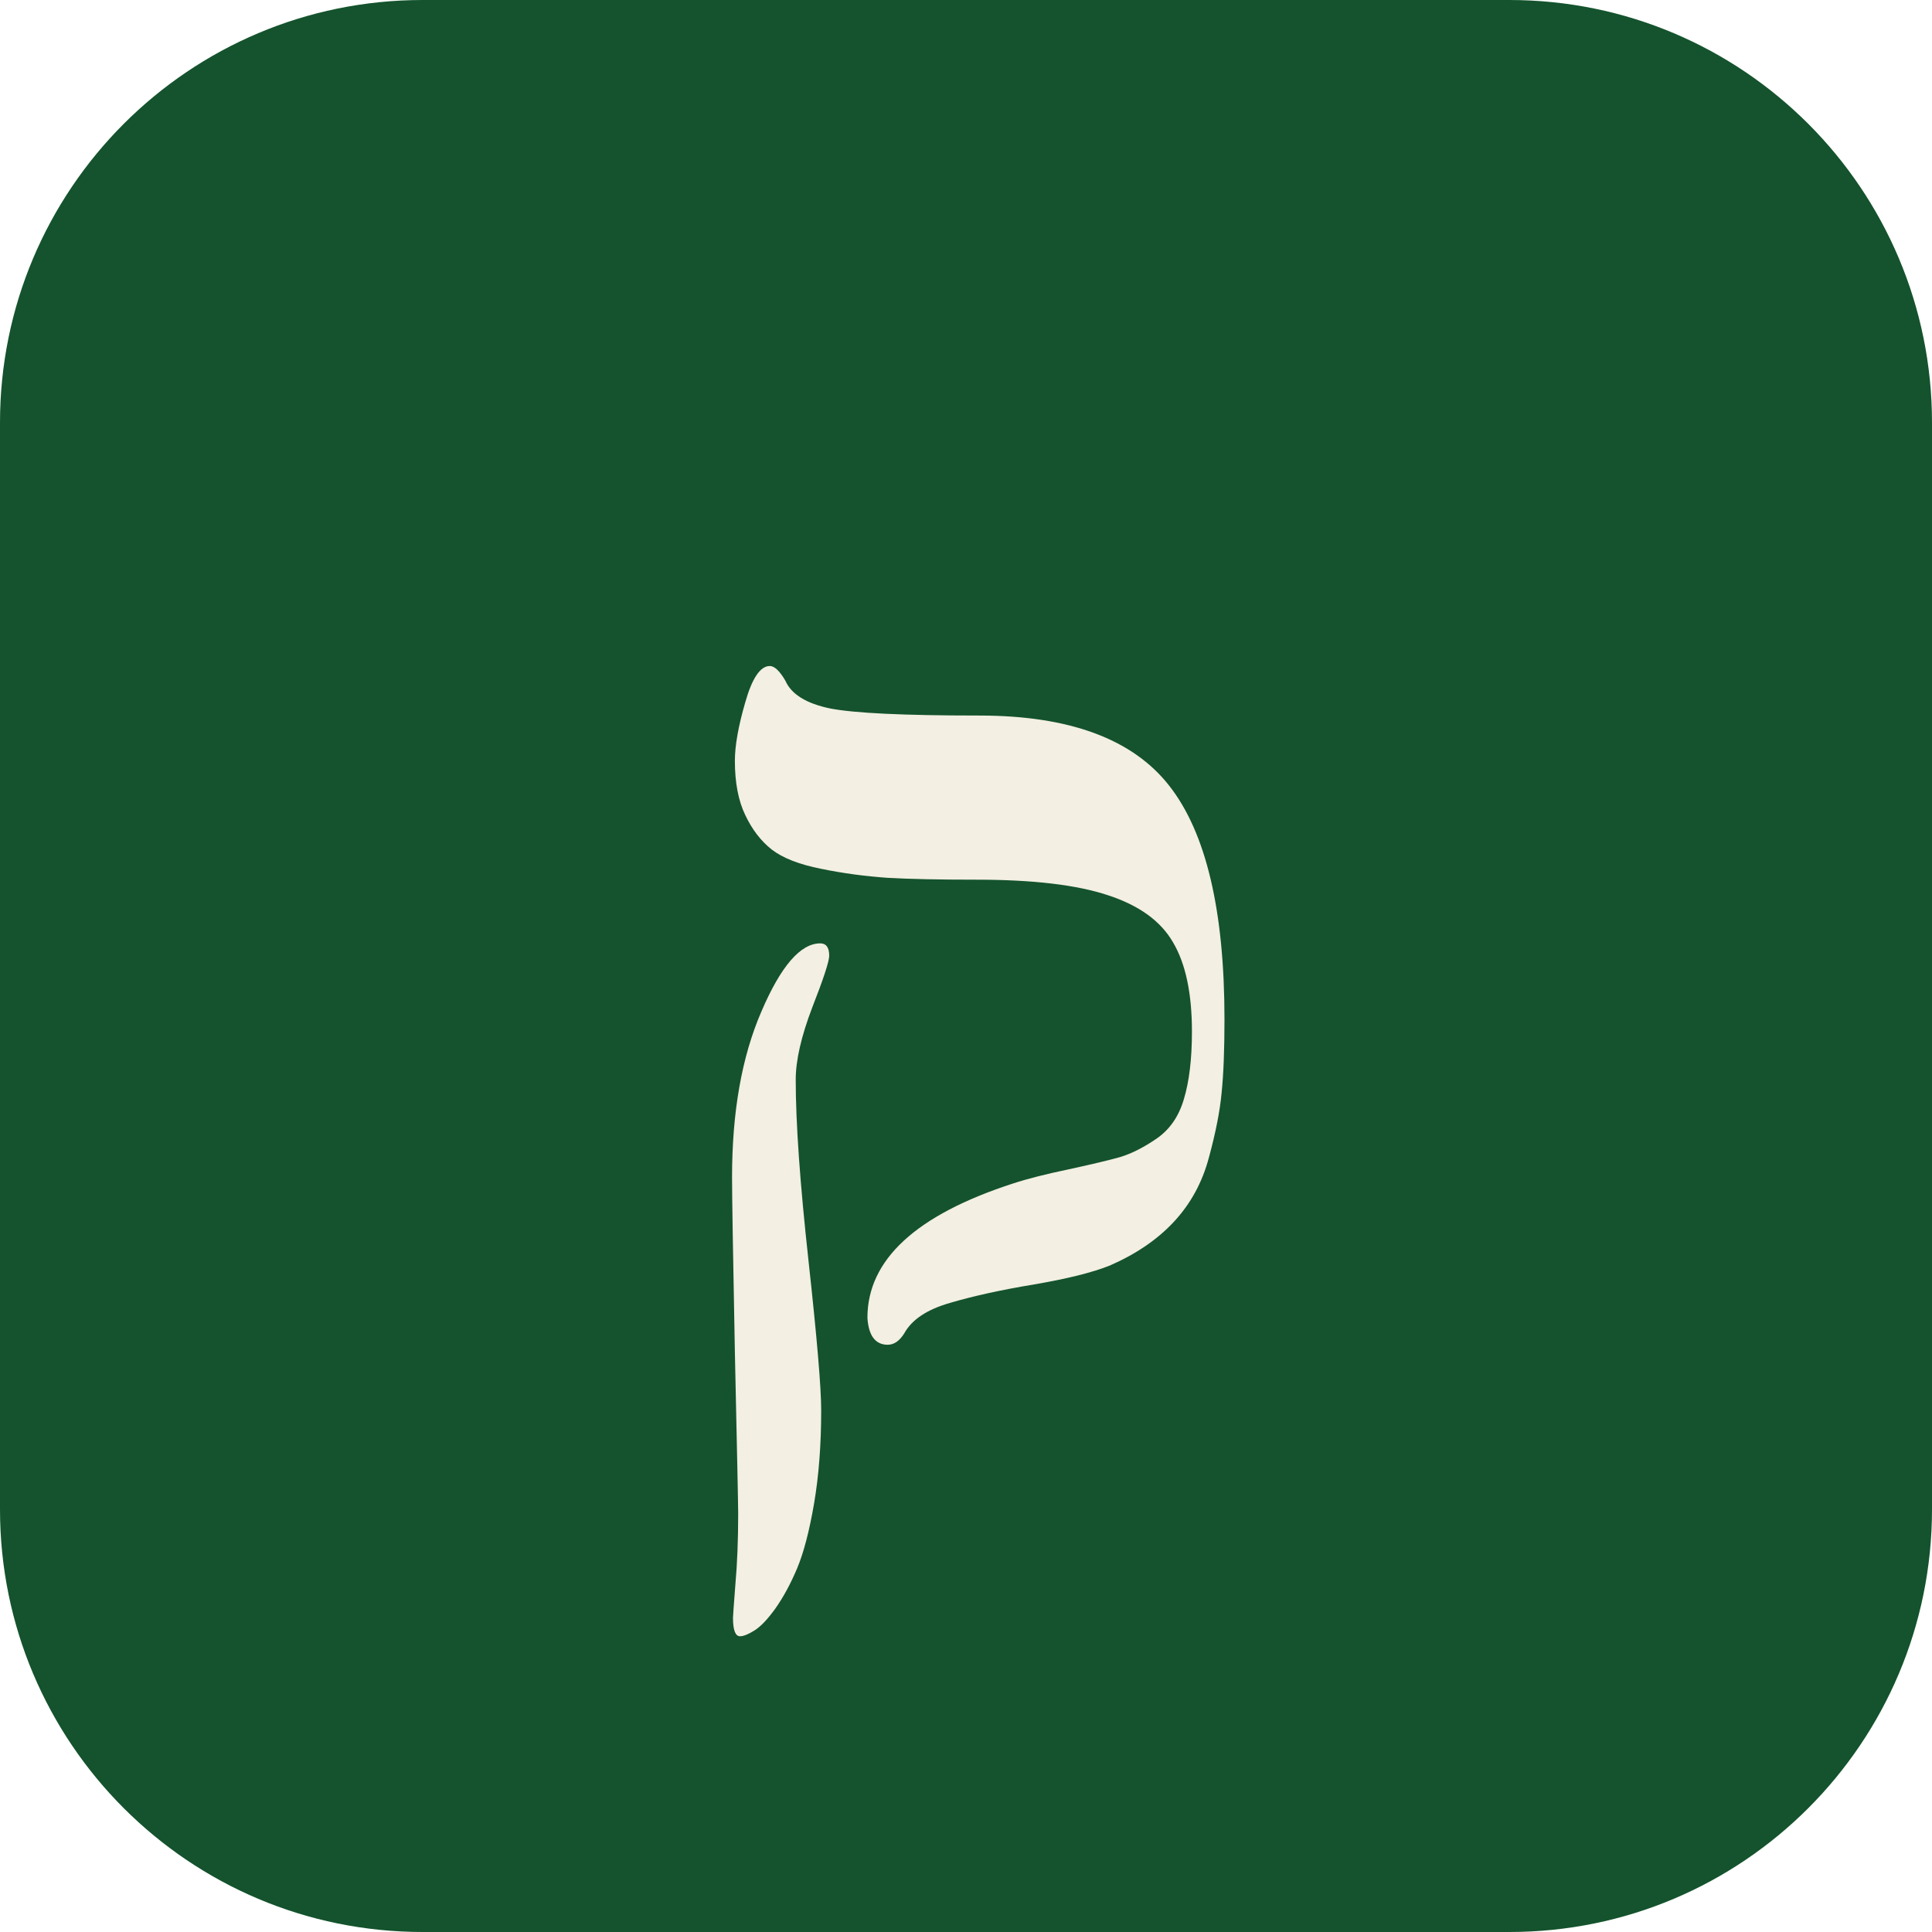
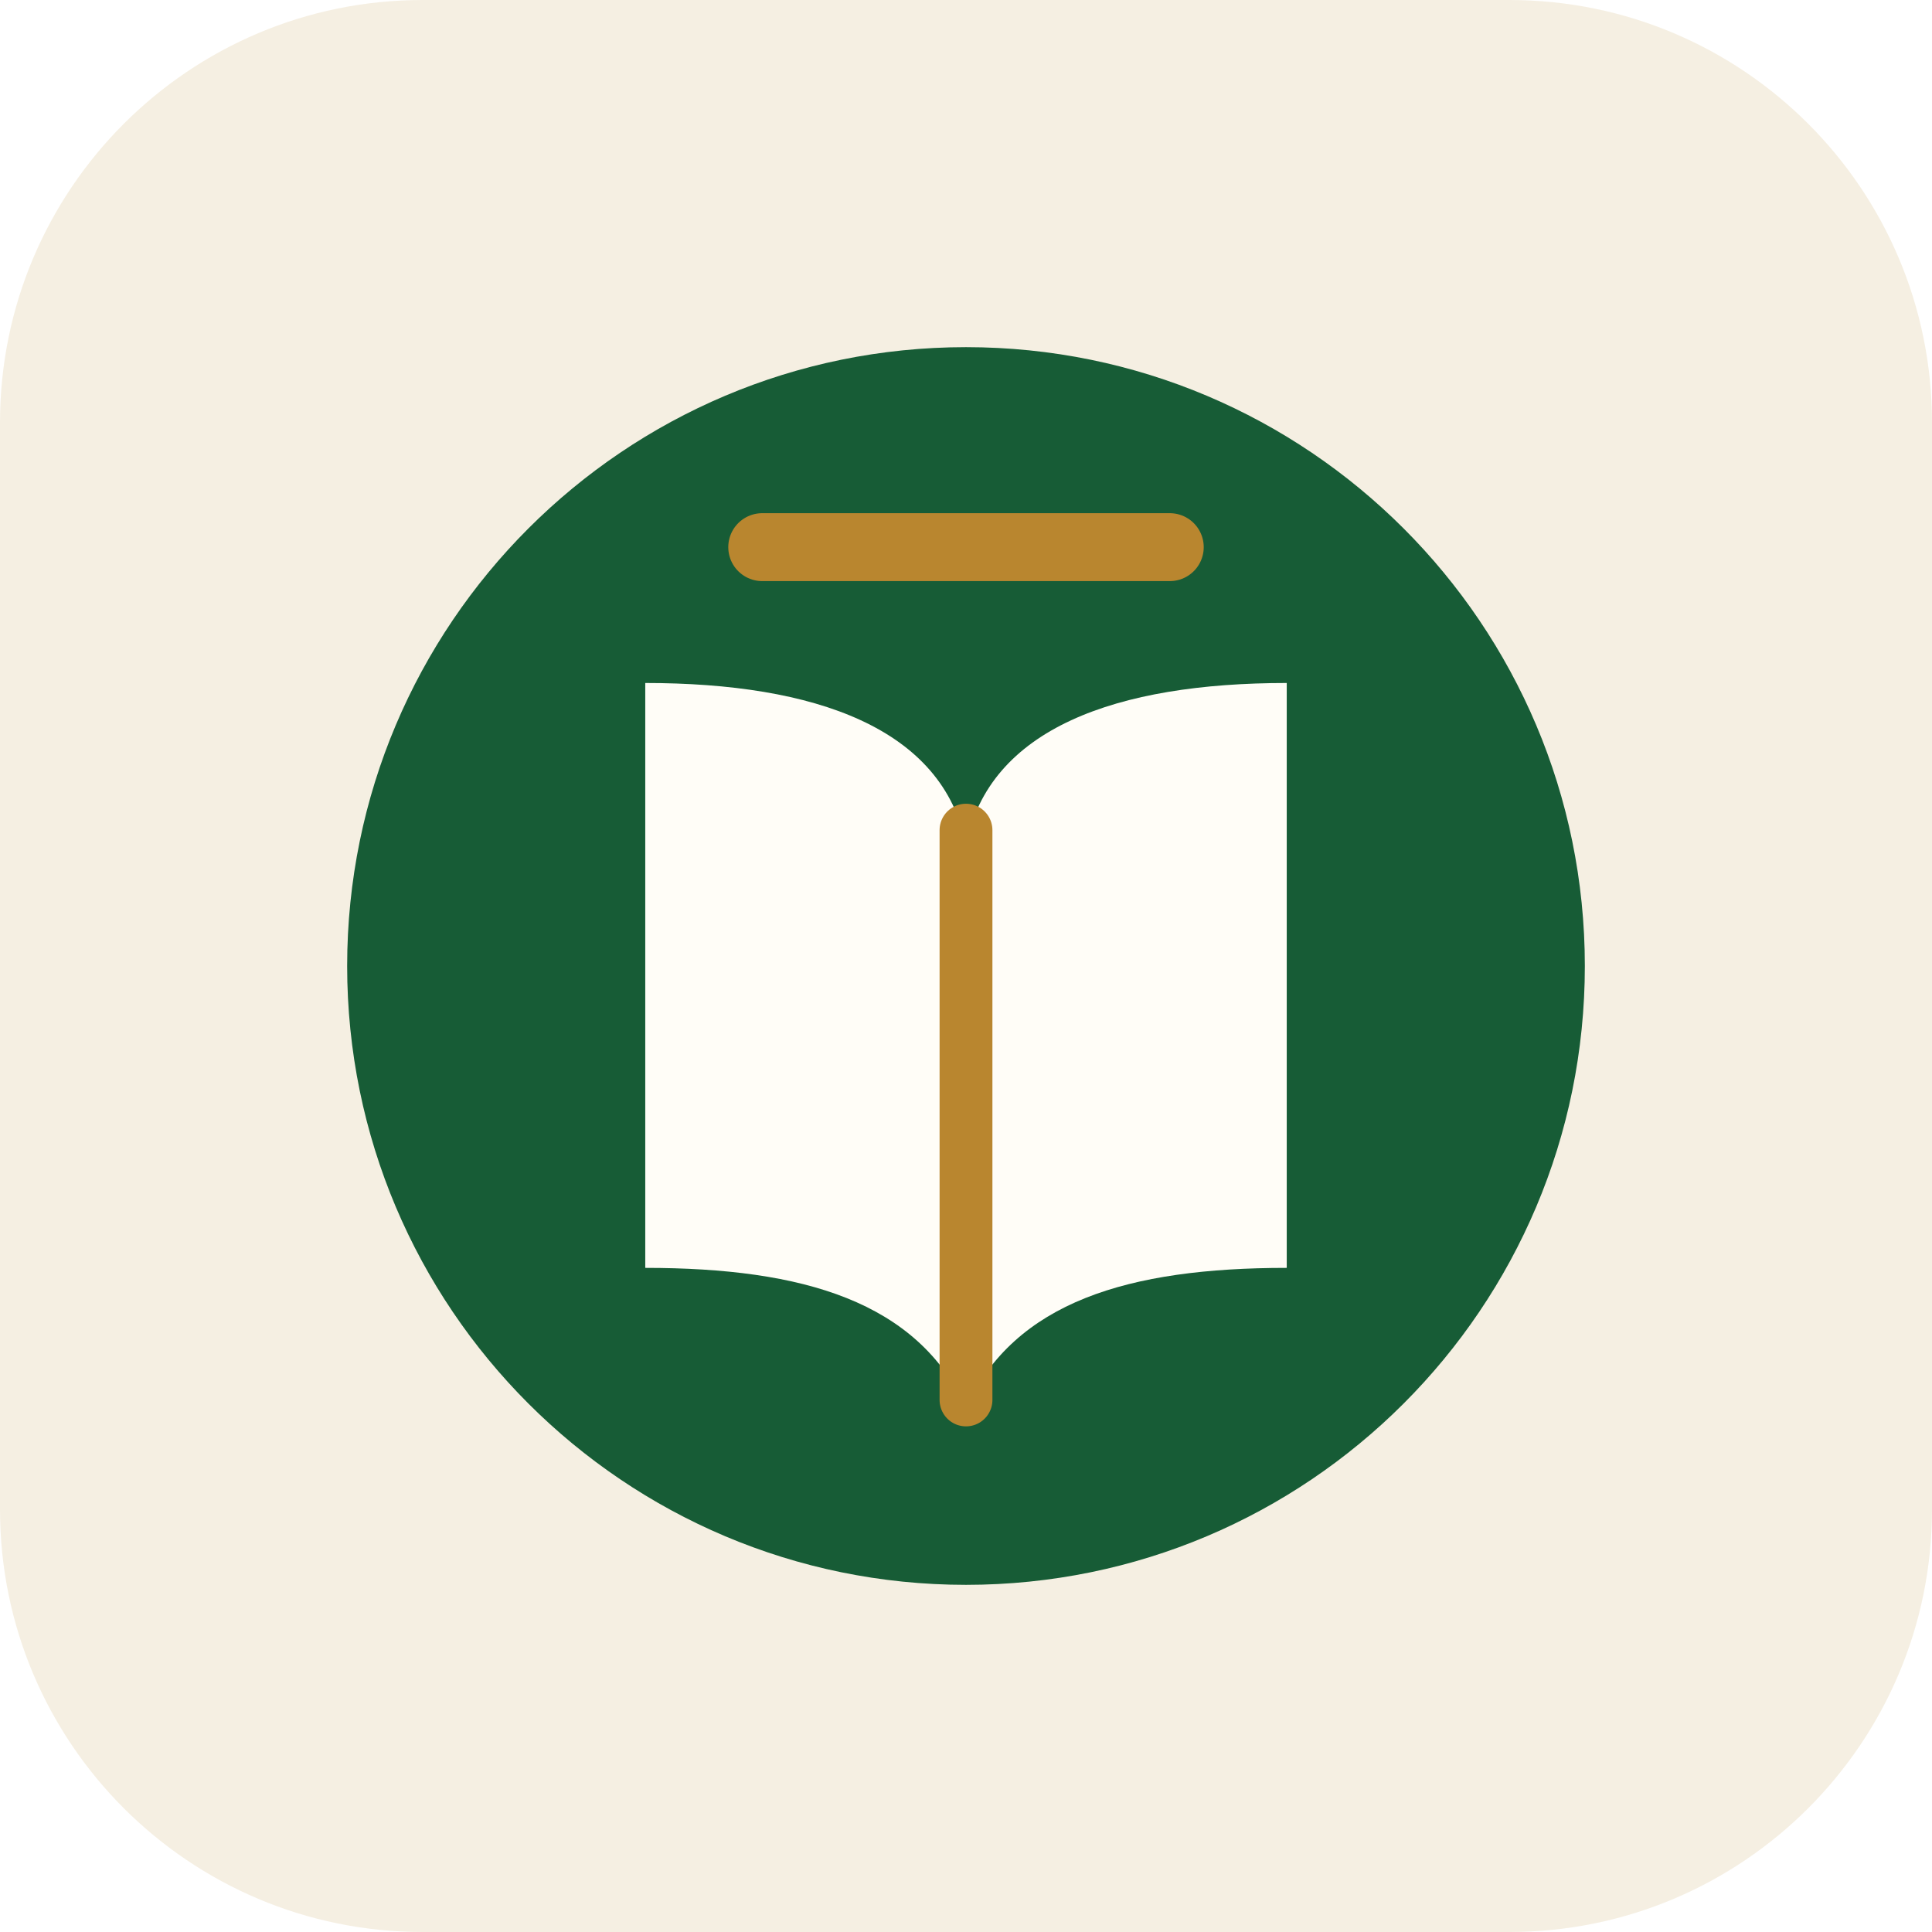
- <svg xmlns="http://www.w3.org/2000/svg" viewBox="0 0 64 64">
-   <rect width="64" height="64" rx="14" fill="#14532d" />
-   <text x="32" y="44" font-size="34" font-weight="bold" text-anchor="middle" fill="#f3efe2" font-family="serif">ק</text>
+ <svg xmlns="http://www.w3.org/2000/svg" width="512" height="512" viewBox="0 0 512 512" role="img" aria-label="קביעותא">
+   <rect width="512" height="512" rx="112" fill="#f5efe2" />
+   <circle cx="256" cy="256" r="164" fill="#175c36" />
+   <path d="M171 181c45 0 79 12 85 43 6-31 40-43 85-43v155c-42 0-72 9-85 37-13-28-43-37-85-37V181z" fill="#fffdf7" />
+   <path d="M256 220v151" stroke="#b9862f" stroke-width="14" stroke-linecap="round" />
+   <path d="M202 145h108" stroke="#b9862f" stroke-width="18" stroke-linecap="round" />
</svg>
